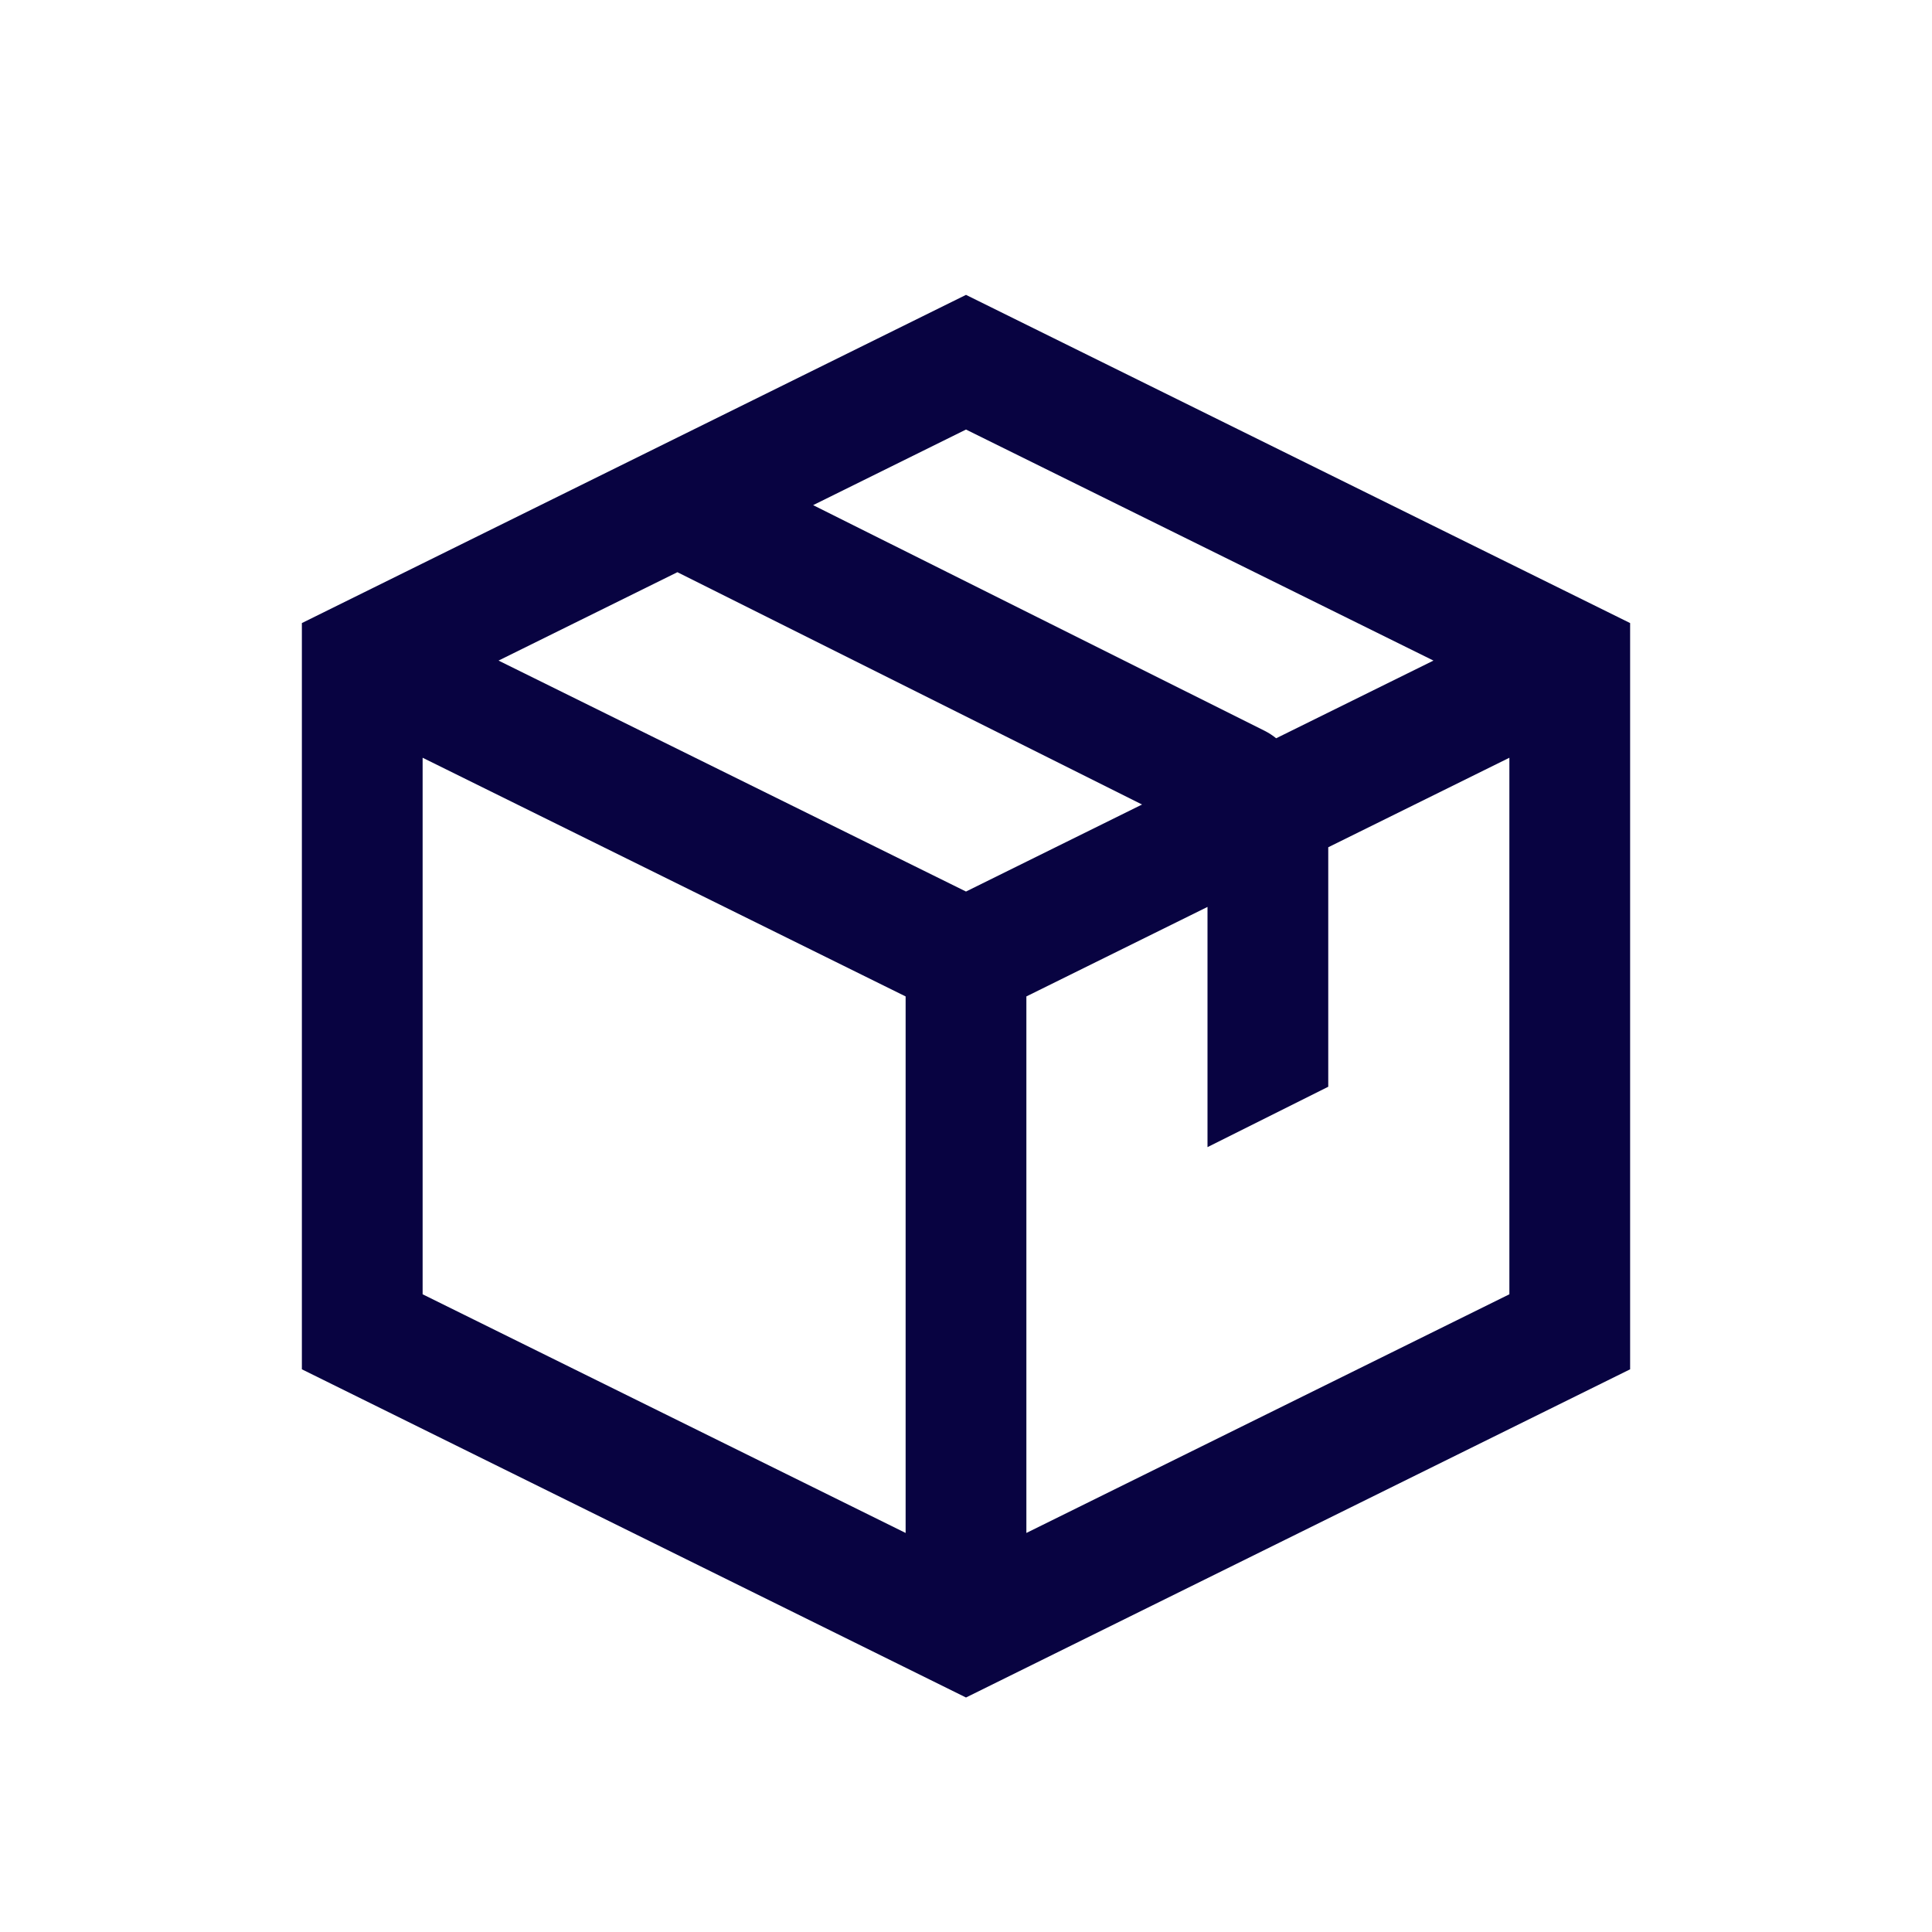
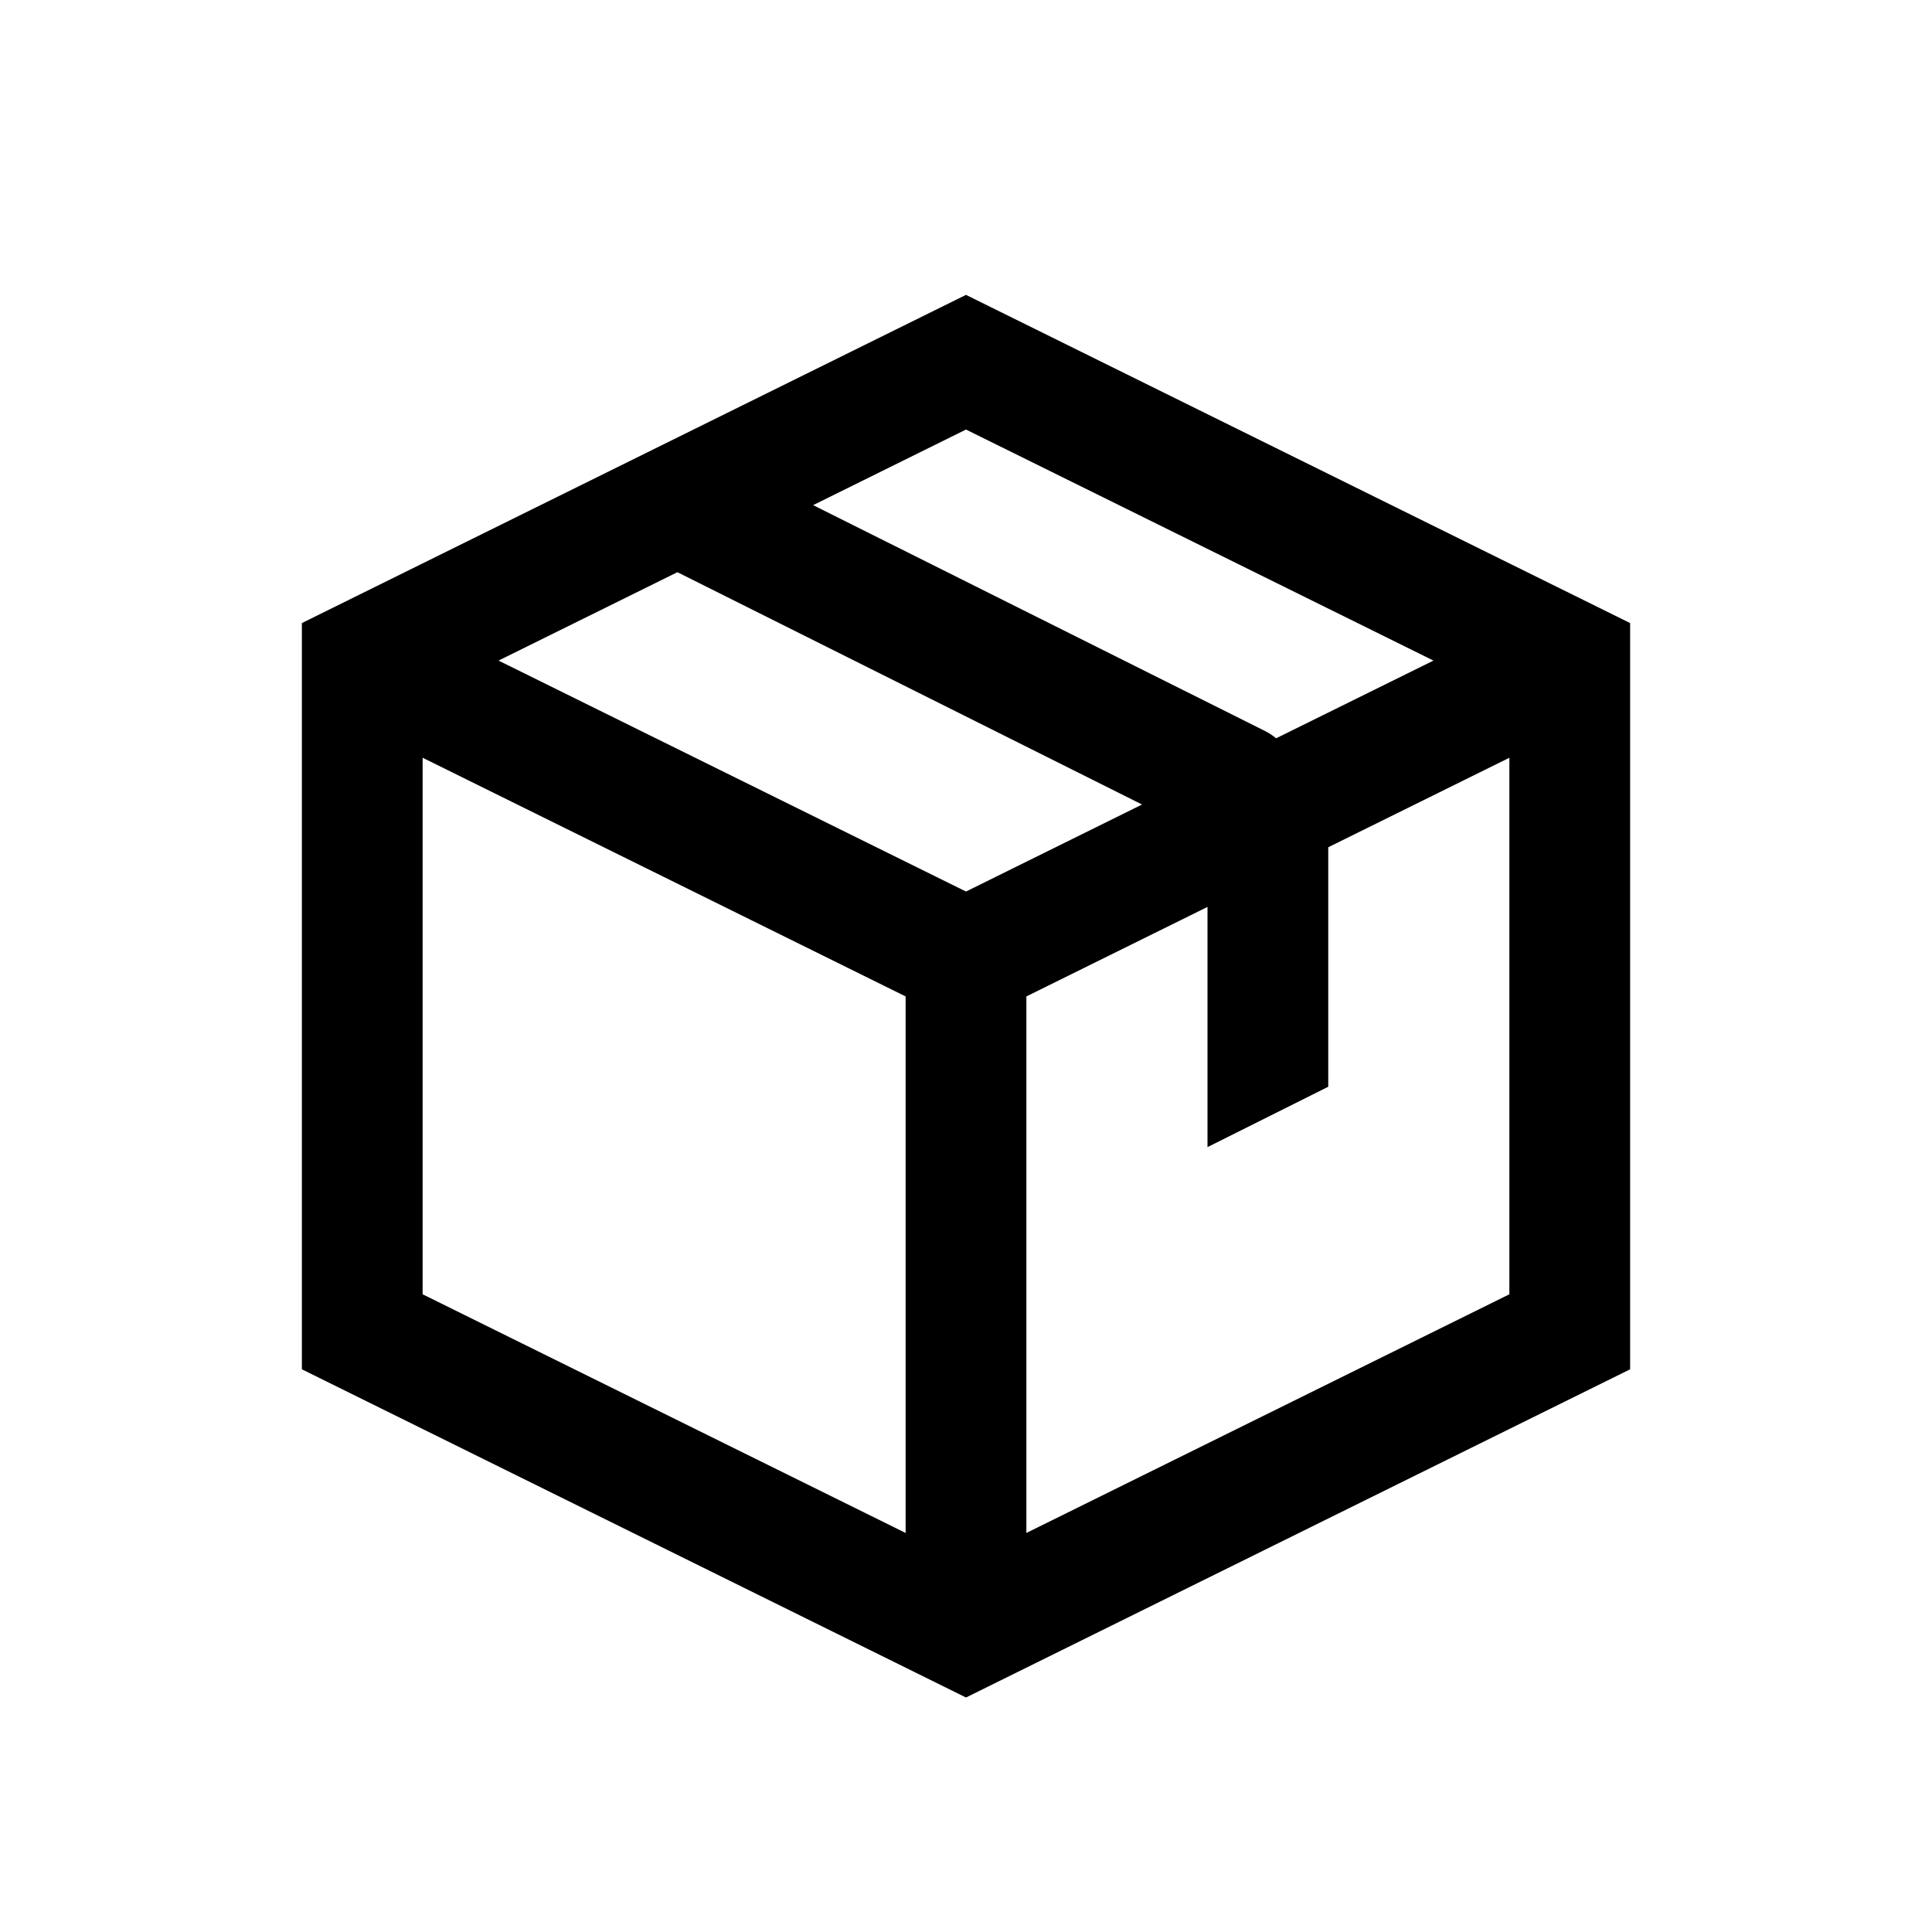
<svg xmlns="http://www.w3.org/2000/svg" width="800px" height="800px" viewBox="0 0 24 24" fill="none">
-   <path fill-rule="evenodd" clip-rule="evenodd" d="M12 3.663L20.25 7.74V17.01L12 21.087L3.75 17.01V7.74L12 3.663ZM5.25 9.413V16.078L11.25 19.043V12.378L5.25 9.413ZM12.75 12.378V19.043L18.75 16.078V9.413L16.5 10.525V13.5L15 14.25V11.266L12.75 12.378ZM17.807 8.206L15.853 9.171C15.81 9.136 15.762 9.105 15.711 9.079L10.101 6.275L12 5.336L17.807 8.206ZM8.415 7.108L14.187 9.994L12 11.075L6.193 8.206L8.415 7.108Z" fill="#080341" />
+   <g id="SVGRepo_bgCarrier" stroke-width="0" />
+   <g id="SVGRepo_tracerCarrier" stroke-linecap="round" stroke-linejoin="round" />
+   <g id="SVGRepo_iconCarrier">
+     <path fill-rule="evenodd" clip-rule="evenodd" d="M12 3.663L20.25 7.74V17.01L12 21.087L3.75 17.01V7.74L12 3.663ZM5.25 9.413V16.078L11.25 19.043V12.378L5.25 9.413ZM12.75 12.378V19.043L18.75 16.078V9.413L16.5 10.525V13.5L15 14.25V11.266L12.75 12.378ZM17.807 8.206L15.853 9.171C15.81 9.136 15.762 9.105 15.711 9.079L10.101 6.275L12 5.336L17.807 8.206ZM8.415 7.108L14.187 9.994L12 11.075L6.193 8.206L8.415 7.108Z" fill="#000000" />
+   </g>
</svg>
